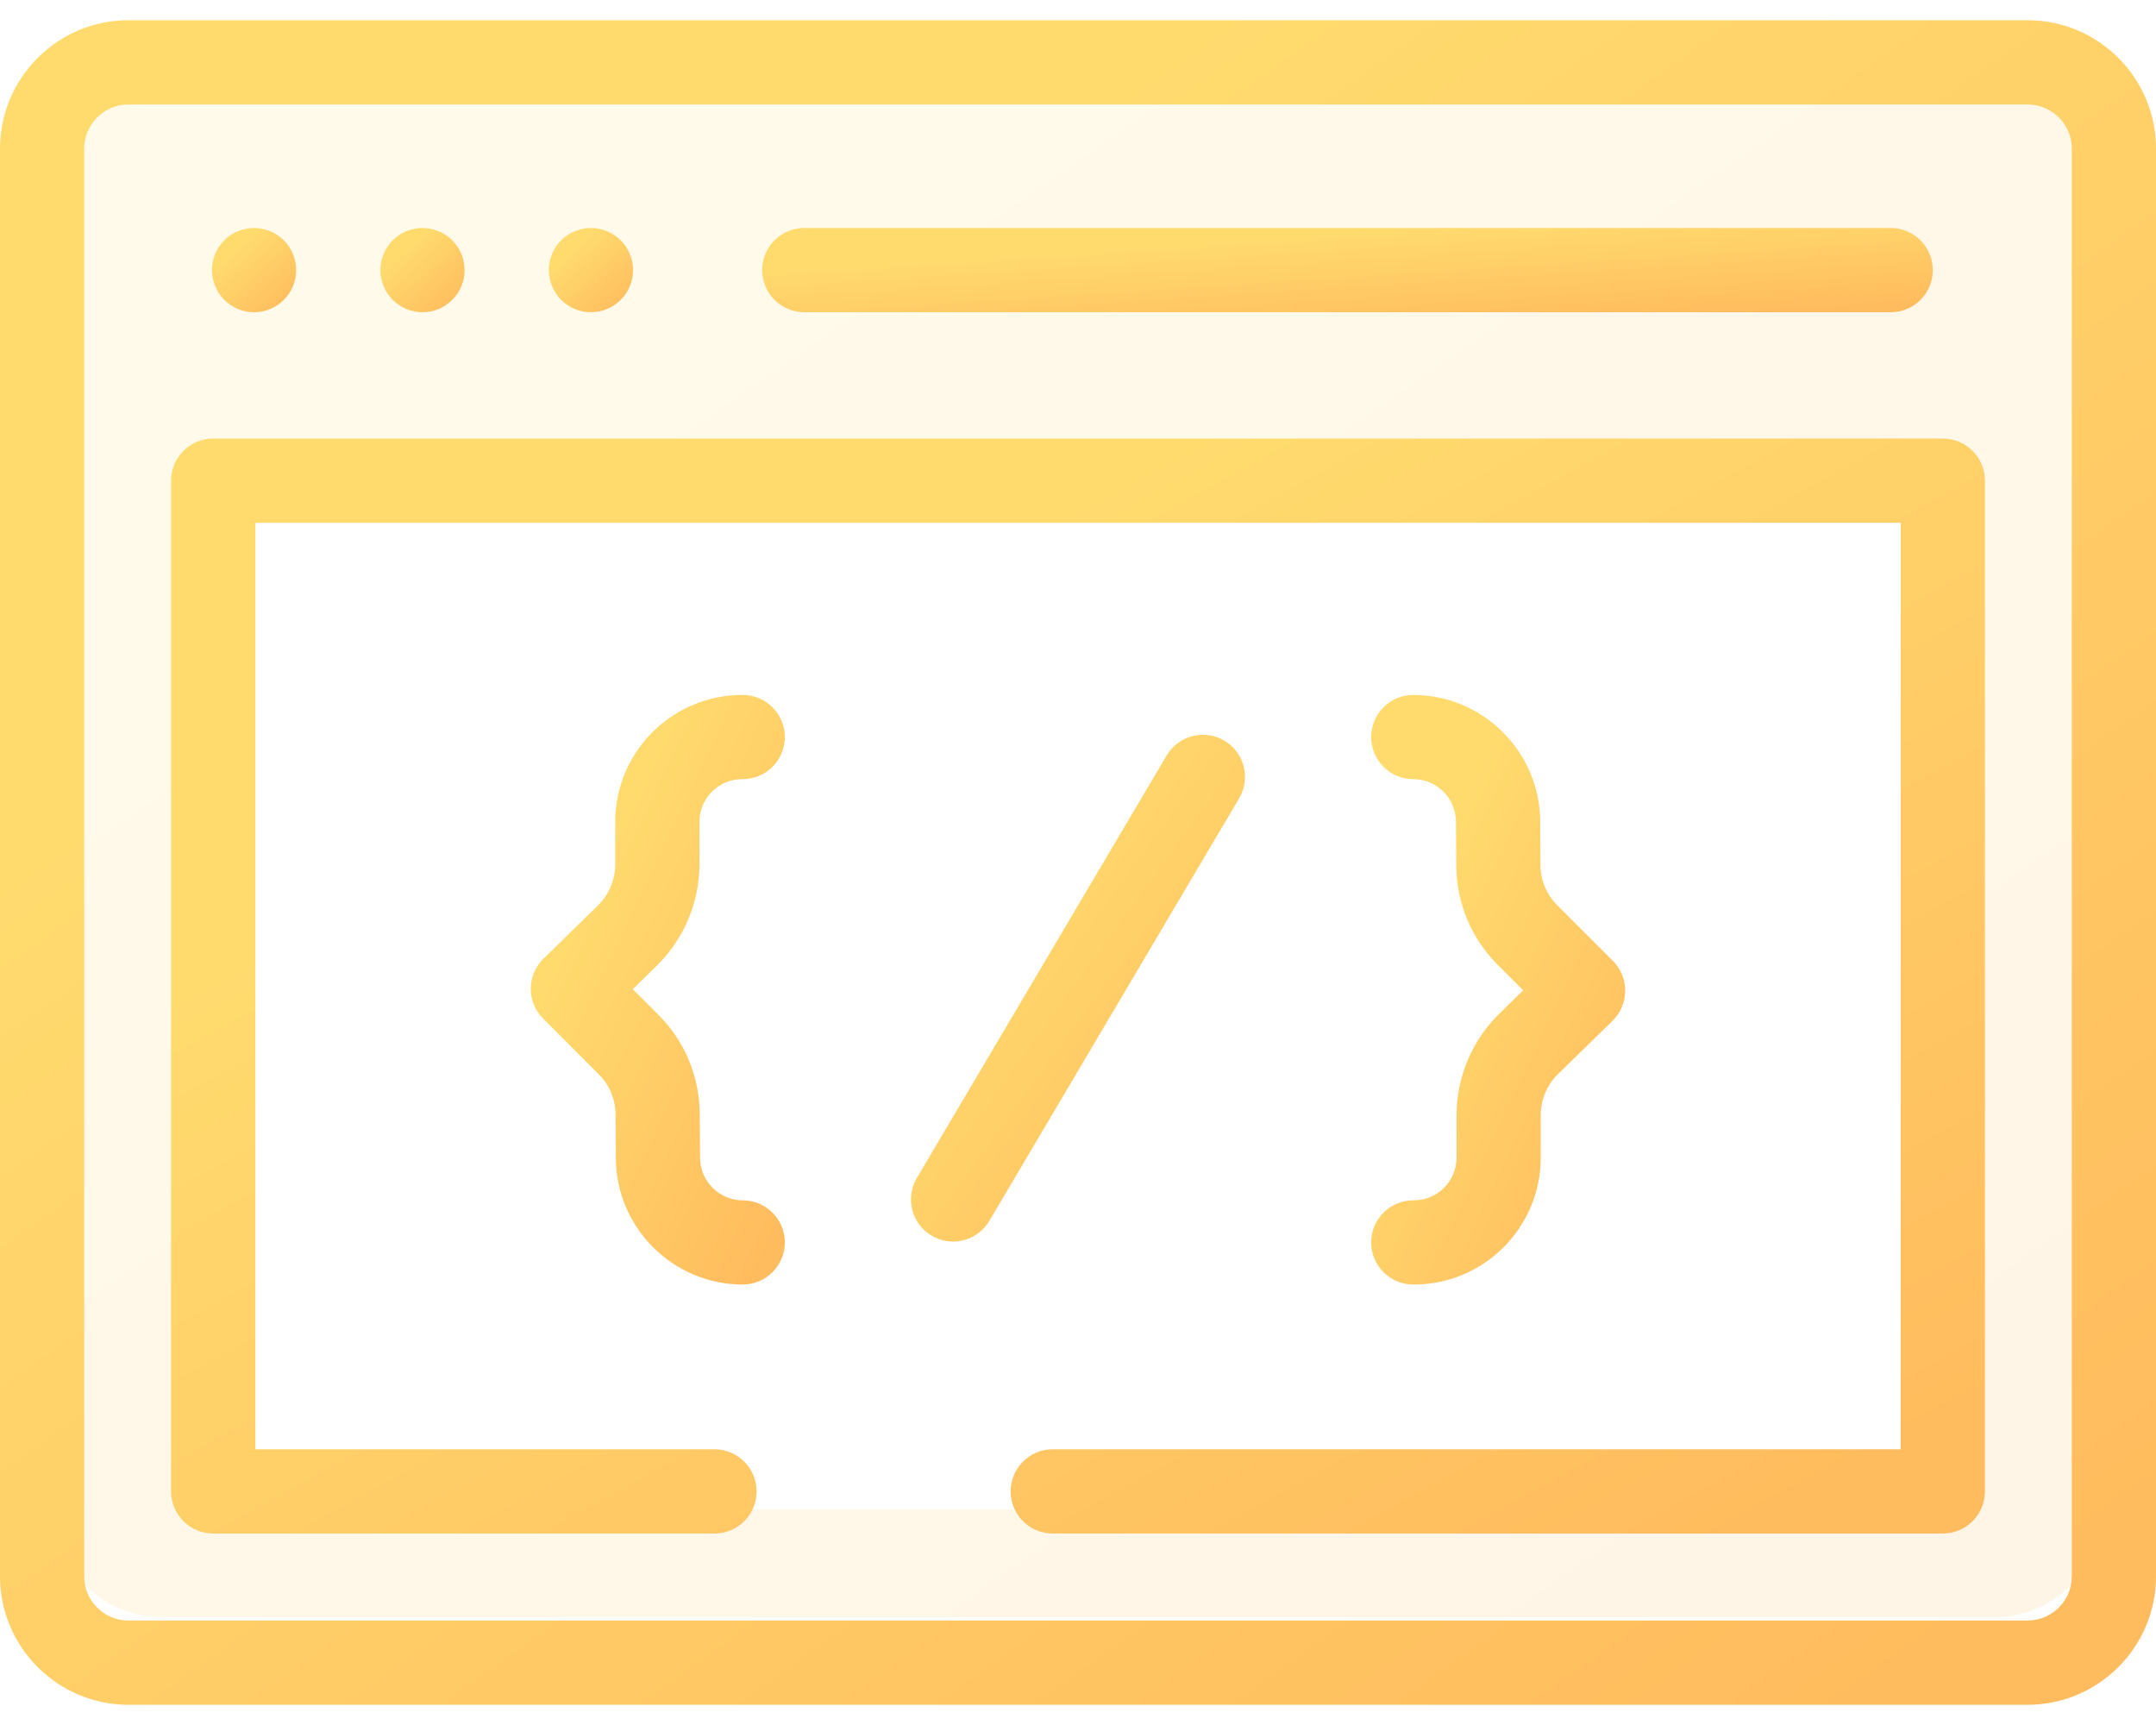
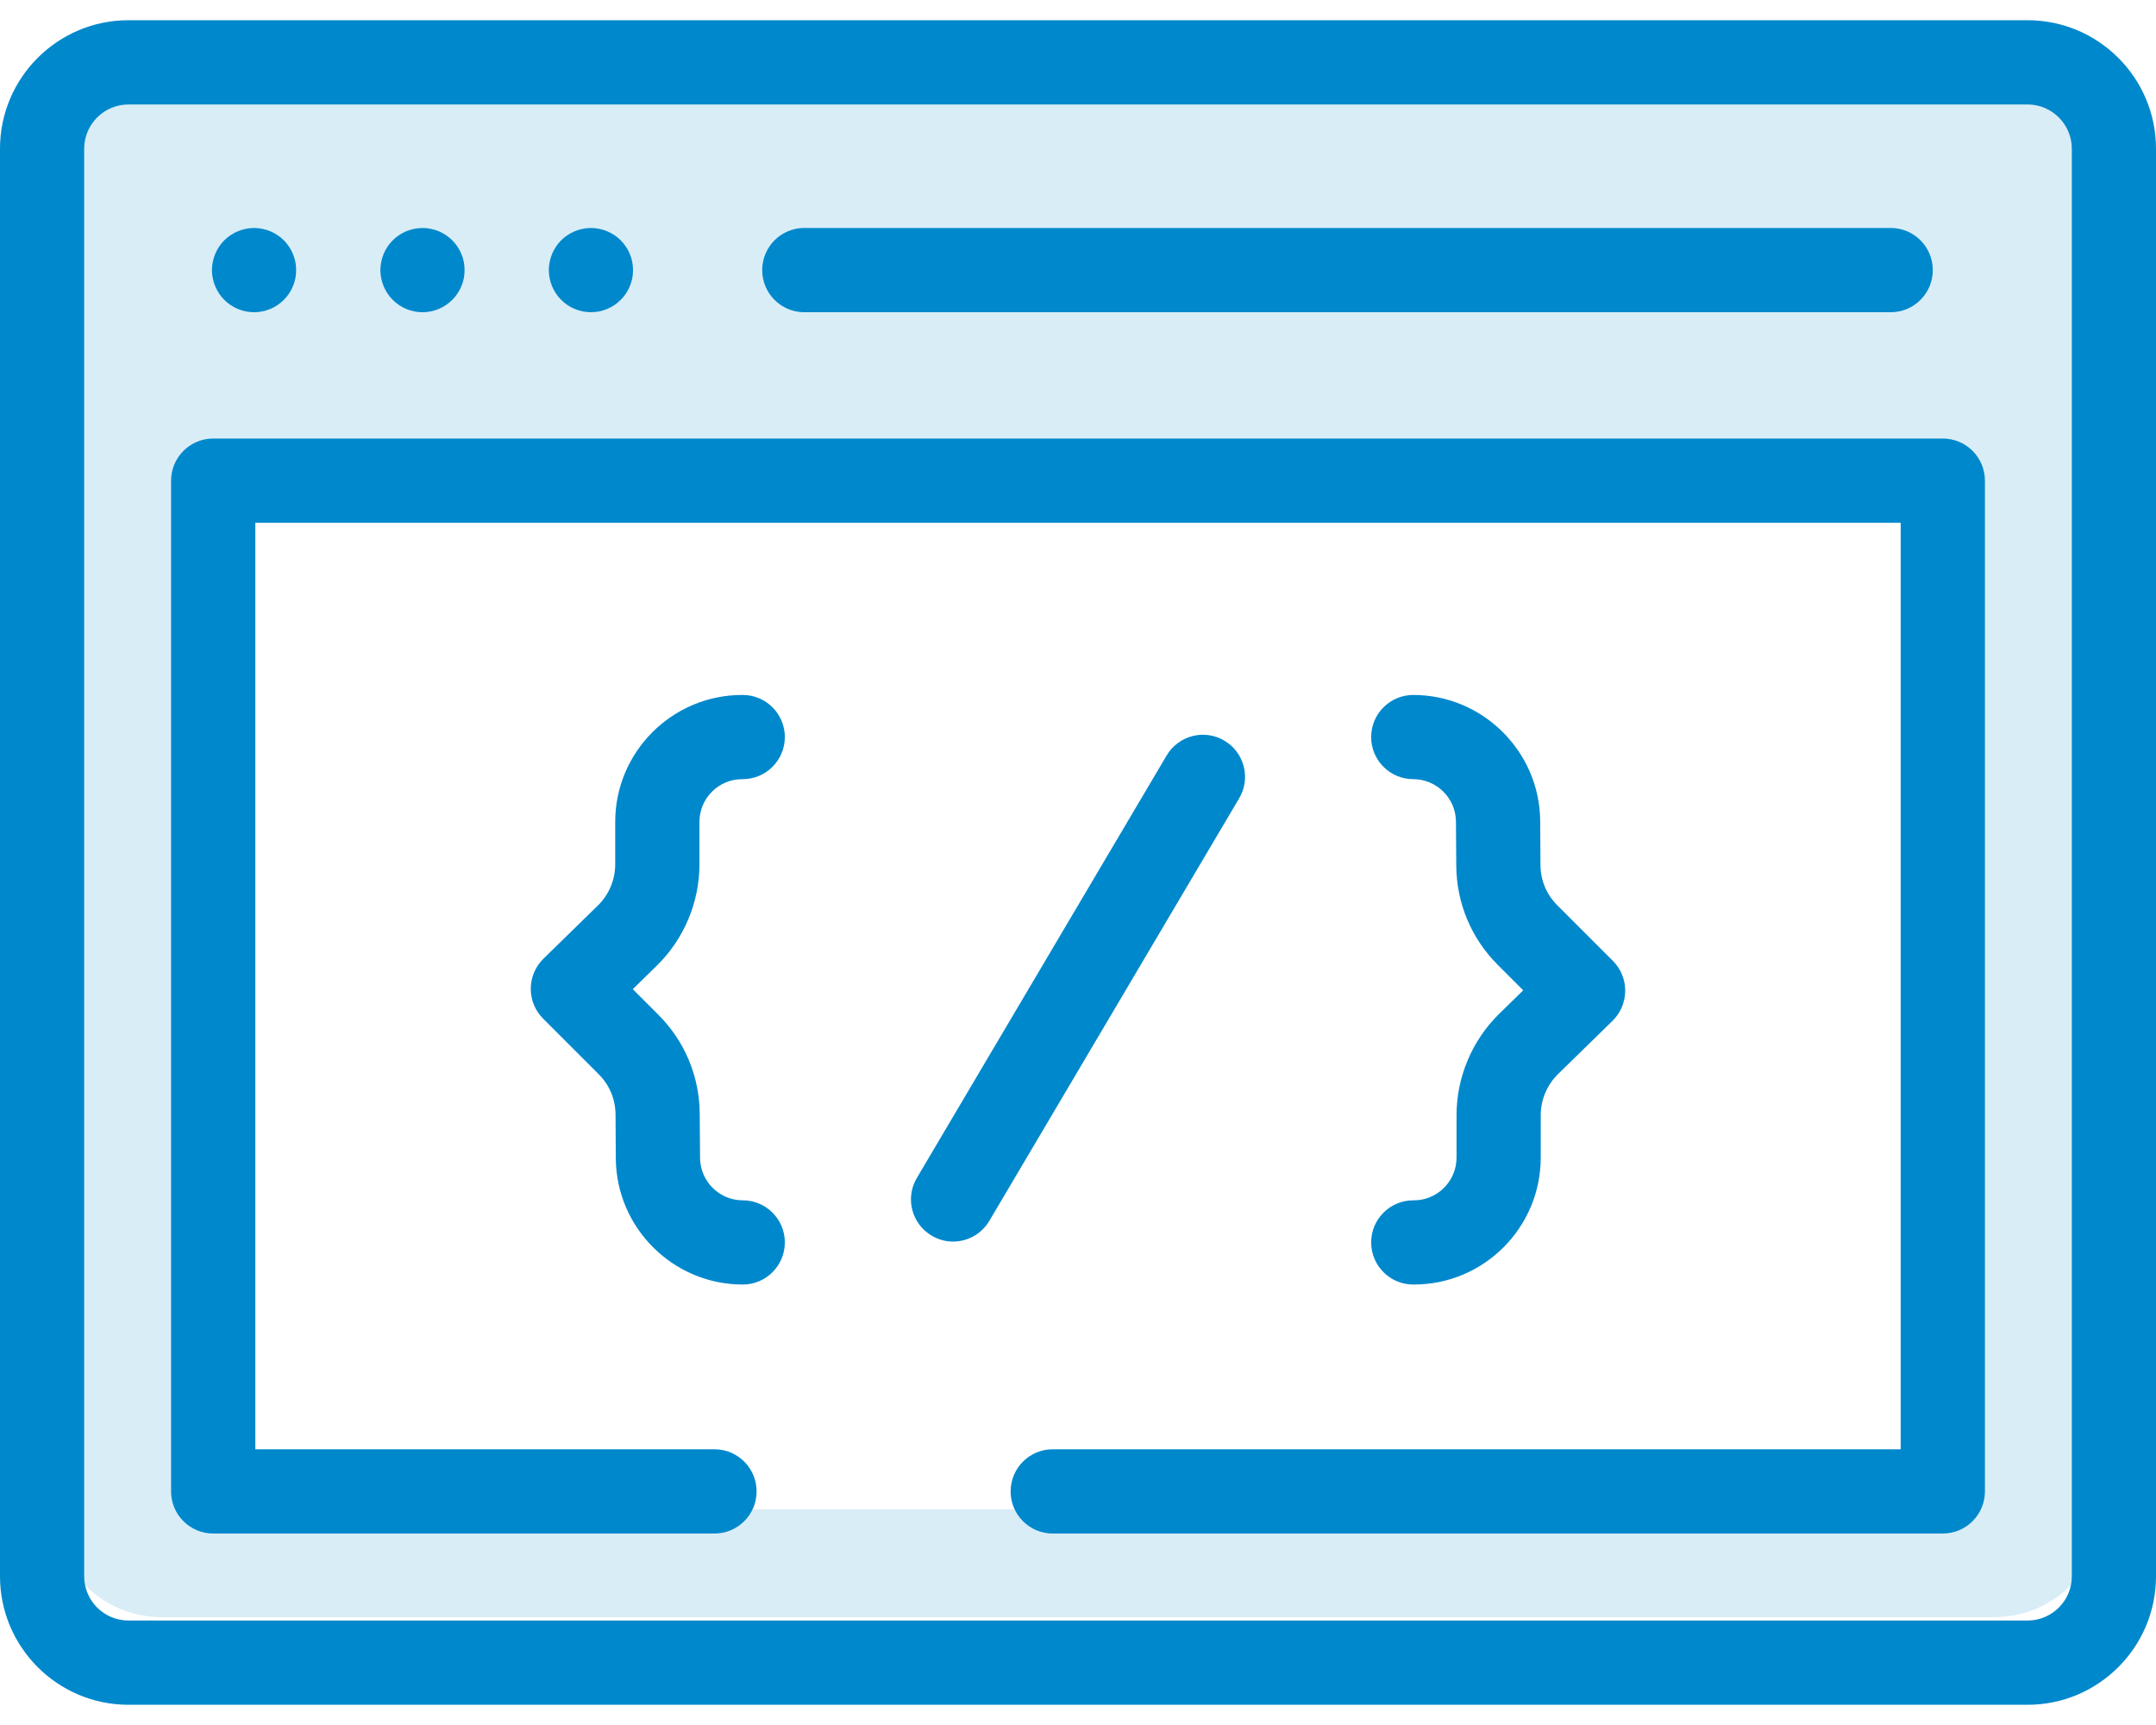
<svg xmlns="http://www.w3.org/2000/svg" width="40" height="32" viewBox="0 0 40 32" fill="none">
  <path opacity="0.15" fill-rule="evenodd" clip-rule="evenodd" d="M3 1C1.895 1 1 1.895 1 3V28C1 29.105 1.895 30 3 30H37C38.105 30 39 29.105 39 28V3C39 1.895 38.105 1 37 1H3ZM36 9H4V28H36V9Z" fill="url(#paint0_linear)" />
  <path d="M37.617 0.375H2.383C1.069 0.375 0 1.444 0 2.758V29.242C0 30.556 1.069 31.625 2.383 31.625H37.617C38.931 31.625 40 30.556 40 29.242V2.758C40 1.444 38.931 0.375 37.617 0.375ZM38.438 29.242C38.438 29.695 38.069 30.062 37.617 30.062H2.383C1.931 30.062 1.562 29.695 1.562 29.242V2.758C1.562 2.306 1.931 1.938 2.383 1.938H37.617C38.069 1.938 38.438 2.306 38.438 2.758V29.242Z" fill="url(#paint1_linear)" />
  <path d="M14.922 5.792H35.078C35.51 5.792 35.859 5.442 35.859 5.01C35.859 4.579 35.51 4.229 35.078 4.229H14.922C14.49 4.229 14.141 4.579 14.141 5.01C14.141 5.442 14.49 5.792 14.922 5.792Z" fill="url(#paint2_linear)" />
  <path d="M3.992 5.309C4.012 5.356 4.036 5.402 4.064 5.444C4.092 5.487 4.125 5.527 4.161 5.562C4.306 5.709 4.508 5.792 4.713 5.792C4.765 5.792 4.816 5.787 4.866 5.777C4.916 5.767 4.966 5.752 5.013 5.732C5.06 5.713 5.105 5.688 5.147 5.66C5.19 5.631 5.23 5.598 5.266 5.563C5.302 5.527 5.334 5.487 5.363 5.444C5.392 5.402 5.416 5.356 5.435 5.309C5.455 5.262 5.47 5.213 5.48 5.163C5.49 5.113 5.494 5.061 5.494 5.01C5.494 4.959 5.49 4.908 5.48 4.858C5.47 4.808 5.455 4.759 5.435 4.712C5.416 4.664 5.392 4.619 5.363 4.577C5.334 4.534 5.302 4.494 5.266 4.458C5.23 4.422 5.19 4.389 5.147 4.361C5.105 4.333 5.06 4.309 5.013 4.289C4.966 4.27 4.916 4.255 4.866 4.245C4.766 4.224 4.662 4.224 4.561 4.245C4.511 4.255 4.462 4.27 4.415 4.289C4.367 4.309 4.322 4.333 4.28 4.361C4.237 4.389 4.197 4.422 4.161 4.458C4.125 4.494 4.092 4.534 4.064 4.577C4.036 4.619 4.012 4.664 3.992 4.712C3.973 4.759 3.958 4.808 3.948 4.858C3.937 4.908 3.932 4.959 3.932 5.01C3.932 5.061 3.937 5.113 3.948 5.163C3.958 5.213 3.973 5.262 3.992 5.309Z" fill="url(#paint3_linear)" />
  <path d="M7.117 5.309C7.137 5.356 7.161 5.402 7.189 5.444C7.217 5.487 7.25 5.527 7.286 5.562C7.431 5.709 7.633 5.792 7.838 5.792C7.89 5.792 7.941 5.787 7.991 5.777C8.041 5.767 8.091 5.752 8.138 5.732C8.185 5.713 8.23 5.688 8.272 5.66C8.315 5.631 8.355 5.598 8.391 5.563C8.427 5.527 8.459 5.487 8.488 5.444C8.517 5.402 8.541 5.356 8.56 5.309C8.58 5.262 8.595 5.213 8.605 5.163C8.615 5.113 8.619 5.061 8.619 5.01C8.619 4.959 8.615 4.908 8.605 4.858C8.595 4.808 8.58 4.759 8.56 4.712C8.541 4.664 8.517 4.619 8.488 4.577C8.459 4.534 8.427 4.494 8.391 4.458C8.355 4.422 8.315 4.389 8.272 4.361C8.23 4.333 8.185 4.309 8.138 4.289C8.091 4.27 8.041 4.255 7.991 4.245C7.891 4.224 7.787 4.224 7.686 4.245C7.636 4.255 7.587 4.27 7.54 4.289C7.492 4.309 7.447 4.333 7.405 4.361C7.362 4.389 7.322 4.422 7.286 4.458C7.25 4.494 7.217 4.534 7.189 4.577C7.161 4.619 7.137 4.664 7.117 4.712C7.098 4.759 7.083 4.808 7.073 4.858C7.062 4.908 7.057 4.959 7.057 5.01C7.057 5.061 7.062 5.113 7.073 5.163C7.083 5.213 7.098 5.262 7.117 5.309Z" fill="url(#paint4_linear)" />
  <path d="M10.242 5.309C10.262 5.356 10.286 5.402 10.314 5.444C10.342 5.487 10.375 5.527 10.411 5.562C10.447 5.598 10.487 5.631 10.53 5.66C10.572 5.688 10.617 5.713 10.665 5.732C10.712 5.752 10.761 5.767 10.811 5.777C10.861 5.787 10.912 5.791 10.963 5.791C11.015 5.791 11.066 5.787 11.116 5.777C11.166 5.767 11.216 5.752 11.262 5.732C11.309 5.713 11.355 5.688 11.398 5.66C11.44 5.631 11.48 5.598 11.516 5.562C11.552 5.527 11.585 5.487 11.613 5.444C11.642 5.402 11.666 5.356 11.685 5.309C11.705 5.262 11.72 5.213 11.73 5.163C11.74 5.113 11.744 5.061 11.744 5.01C11.744 4.959 11.74 4.908 11.73 4.858C11.72 4.808 11.705 4.759 11.685 4.712C11.666 4.664 11.642 4.619 11.613 4.577C11.585 4.534 11.552 4.494 11.516 4.458C11.48 4.422 11.44 4.389 11.398 4.361C11.355 4.333 11.309 4.309 11.262 4.289C11.216 4.27 11.166 4.255 11.116 4.245C11.016 4.224 10.912 4.224 10.811 4.245C10.761 4.255 10.712 4.27 10.665 4.289C10.617 4.309 10.572 4.333 10.53 4.361C10.487 4.389 10.447 4.422 10.411 4.458C10.375 4.494 10.342 4.534 10.314 4.577C10.286 4.619 10.262 4.664 10.242 4.712C10.223 4.759 10.208 4.808 10.198 4.858C10.187 4.908 10.182 4.959 10.182 5.01C10.182 5.061 10.187 5.113 10.198 5.163C10.208 5.213 10.223 5.262 10.242 5.309Z" fill="url(#paint5_linear)" />
  <path d="M22.715 13.739C22.344 13.519 21.865 13.643 21.645 14.014L17.01 21.852C16.79 22.224 16.913 22.703 17.285 22.922C17.409 22.996 17.546 23.032 17.682 23.032C17.949 23.032 18.209 22.894 18.355 22.648L22.99 14.809C23.21 14.438 23.087 13.959 22.715 13.739Z" fill="url(#paint6_linear)" />
  <path d="M12.977 16.035V15.246C12.977 14.809 13.332 14.454 13.769 14.454H13.78C14.211 14.454 14.561 14.104 14.561 13.673C14.561 13.242 14.211 12.892 13.78 12.892H13.769C12.471 12.892 11.414 13.948 11.414 15.246V16.035C11.414 16.319 11.298 16.596 11.095 16.795L10.082 17.785C9.933 17.931 9.849 18.131 9.847 18.34C9.846 18.548 9.929 18.749 10.076 18.896L11.108 19.928C11.307 20.126 11.417 20.391 11.42 20.672L11.425 21.491C11.434 22.78 12.49 23.829 13.78 23.829C14.211 23.829 14.561 23.479 14.561 23.048C14.561 22.616 14.211 22.267 13.78 22.267C13.346 22.267 12.991 21.914 12.988 21.48L12.982 20.661C12.977 19.966 12.704 19.313 12.213 18.823L11.74 18.35L12.187 17.912C12.689 17.421 12.977 16.737 12.977 16.035Z" fill="url(#paint7_linear)" />
  <path d="M27.023 20.686V21.474C27.023 21.911 26.668 22.267 26.231 22.267H26.22C25.789 22.267 25.439 22.616 25.439 23.048C25.439 23.479 25.789 23.829 26.22 23.829H26.231C27.529 23.829 28.585 22.773 28.585 21.474V20.686C28.585 20.402 28.702 20.125 28.905 19.926L29.918 18.936C30.067 18.79 30.151 18.59 30.152 18.381C30.154 18.172 30.071 17.972 29.923 17.824L28.892 16.793C28.693 16.595 28.582 16.33 28.58 16.049L28.575 15.23C28.566 13.941 27.509 12.892 26.22 12.892C25.789 12.892 25.439 13.242 25.439 13.673C25.439 14.104 25.789 14.454 26.22 14.454C26.654 14.454 27.009 14.807 27.012 15.241L27.018 16.059C27.023 16.754 27.296 17.407 27.787 17.898L28.26 18.371L27.812 18.809C27.311 19.3 27.023 19.984 27.023 20.686Z" fill="url(#paint8_linear)" />
  <path d="M36.044 8.135H3.956C3.524 8.135 3.174 8.485 3.174 8.917V27.667C3.174 28.098 3.524 28.448 3.956 28.448H13.255C13.687 28.448 14.037 28.098 14.037 27.667C14.037 27.235 13.687 26.885 13.255 26.885H4.737V9.698H35.263V26.885H19.531C19.1 26.885 18.75 27.235 18.75 27.667C18.75 28.098 19.1 28.448 19.531 28.448H36.044C36.476 28.448 36.826 28.098 36.826 27.667V8.917C36.826 8.485 36.476 8.135 36.044 8.135Z" fill="url(#paint9_linear)" />
  <defs>
    <linearGradient id="paint0_linear" x1="3.153" y1="1" x2="26.689" y2="35.054" gradientUnits="userSpaceOnUse">
-       <stop offset="0.259" stop-color="#FFDB6E" />
-       <stop offset="1" stop-color="#FFBC5E" />
+       <stop offset="0.259" stop-color="#0088cc" />
+       <stop offset="1" stop-color="#0088cc" />
    </linearGradient>
    <linearGradient id="paint1_linear" x1="2.267" y1="0.375" x2="27.833" y2="36.511" gradientUnits="userSpaceOnUse">
-       <stop offset="0.259" stop-color="#FFDB6E" />
-       <stop offset="1" stop-color="#FFBC5E" />
+       <stop offset="0.259" stop-color="#0088cc" />
+       <stop offset="1" stop-color="#0088cc" />
    </linearGradient>
    <linearGradient id="paint2_linear" x1="15.371" y1="4.229" x2="15.547" y2="6.929" gradientUnits="userSpaceOnUse">
-       <stop offset="0.259" stop-color="#FFDB6E" />
-       <stop offset="1" stop-color="#FFBC5E" />
+       <stop offset="0.259" stop-color="#0088cc" />
+       <stop offset="1" stop-color="#0088cc" />
    </linearGradient>
    <linearGradient id="paint3_linear" x1="4.02" y1="4.229" x2="5.369" y2="5.719" gradientUnits="userSpaceOnUse">
-       <stop offset="0.259" stop-color="#FFDB6E" />
-       <stop offset="1" stop-color="#FFBC5E" />
+       <stop offset="0.259" stop-color="#0088cc" />
+       <stop offset="1" stop-color="#0088cc" />
    </linearGradient>
    <linearGradient id="paint4_linear" x1="7.145" y1="4.229" x2="8.494" y2="5.719" gradientUnits="userSpaceOnUse">
-       <stop offset="0.259" stop-color="#FFDB6E" />
-       <stop offset="1" stop-color="#FFBC5E" />
+       <stop offset="0.259" stop-color="#0088cc" />
+       <stop offset="1" stop-color="#0088cc" />
    </linearGradient>
    <linearGradient id="paint5_linear" x1="10.27" y1="4.229" x2="11.619" y2="5.719" gradientUnits="userSpaceOnUse">
-       <stop offset="0.259" stop-color="#FFDB6E" />
-       <stop offset="1" stop-color="#FFBC5E" />
+       <stop offset="0.259" stop-color="#0088cc" />
+       <stop offset="1" stop-color="#0088cc" />
    </linearGradient>
    <linearGradient id="paint6_linear" x1="17.252" y1="13.63" x2="25.014" y2="19.281" gradientUnits="userSpaceOnUse">
-       <stop offset="0.259" stop-color="#FFDB6E" />
-       <stop offset="1" stop-color="#FFBC5E" />
+       <stop offset="0.259" stop-color="#0088cc" />
+       <stop offset="1" stop-color="#0088cc" />
    </linearGradient>
    <linearGradient id="paint7_linear" x1="10.114" y1="12.892" x2="17.479" y2="16.396" gradientUnits="userSpaceOnUse">
-       <stop offset="0.259" stop-color="#FFDB6E" />
-       <stop offset="1" stop-color="#FFBC5E" />
+       <stop offset="0.259" stop-color="#0088cc" />
+       <stop offset="1" stop-color="#0088cc" />
    </linearGradient>
    <linearGradient id="paint8_linear" x1="25.706" y1="12.892" x2="33.07" y2="16.396" gradientUnits="userSpaceOnUse">
-       <stop offset="0.259" stop-color="#FFDB6E" />
-       <stop offset="1" stop-color="#FFBC5E" />
+       <stop offset="0.259" stop-color="#0088cc" />
+       <stop offset="1" stop-color="#0088cc" />
    </linearGradient>
    <linearGradient id="paint9_linear" x1="5.081" y1="8.135" x2="19.915" y2="35.272" gradientUnits="userSpaceOnUse">
-       <stop offset="0.259" stop-color="#FFDB6E" />
-       <stop offset="1" stop-color="#FFBC5E" />
+       <stop offset="0.259" stop-color="#0088cc" />
+       <stop offset="1" stop-color="#0088cc" />
    </linearGradient>
  </defs>
</svg>
